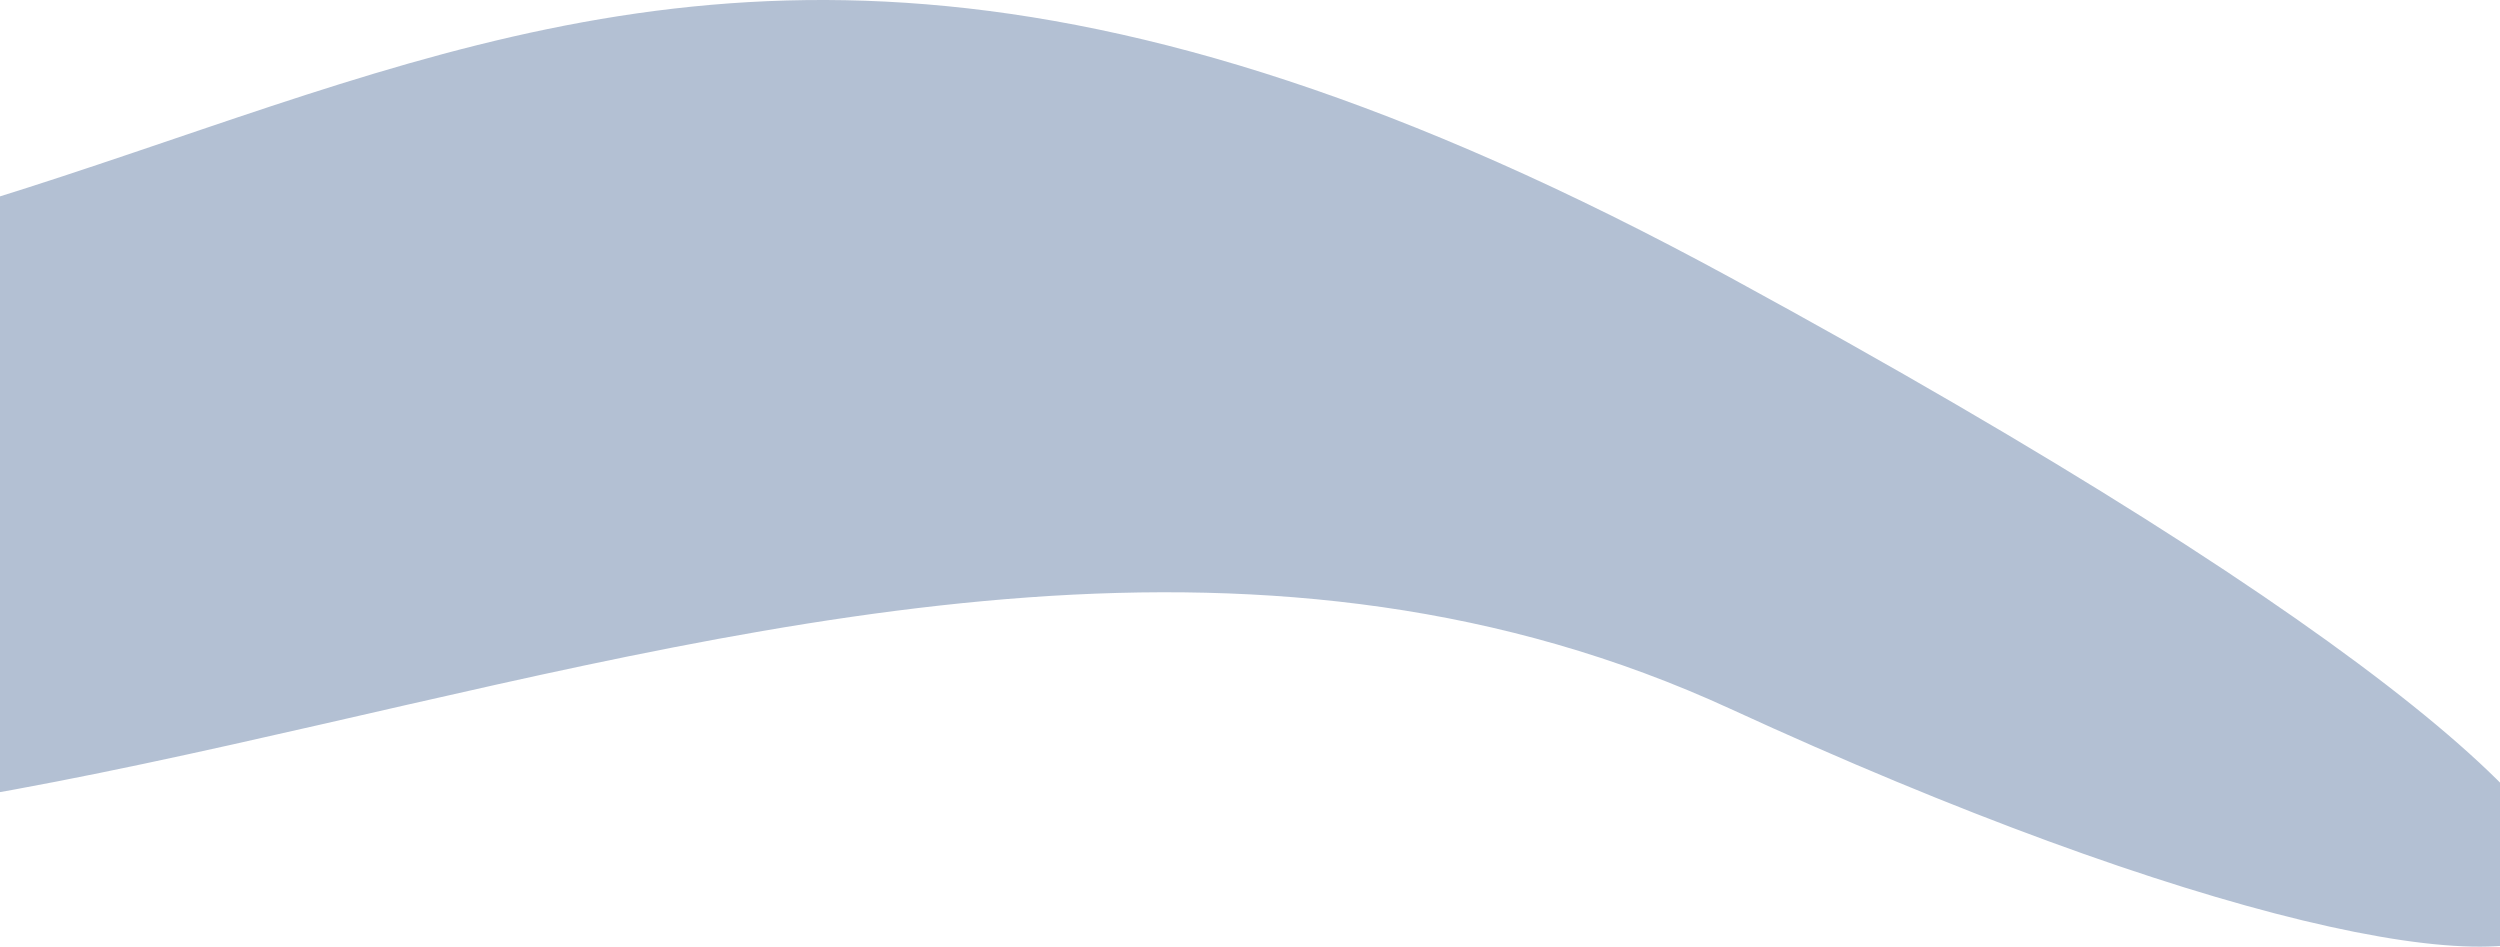
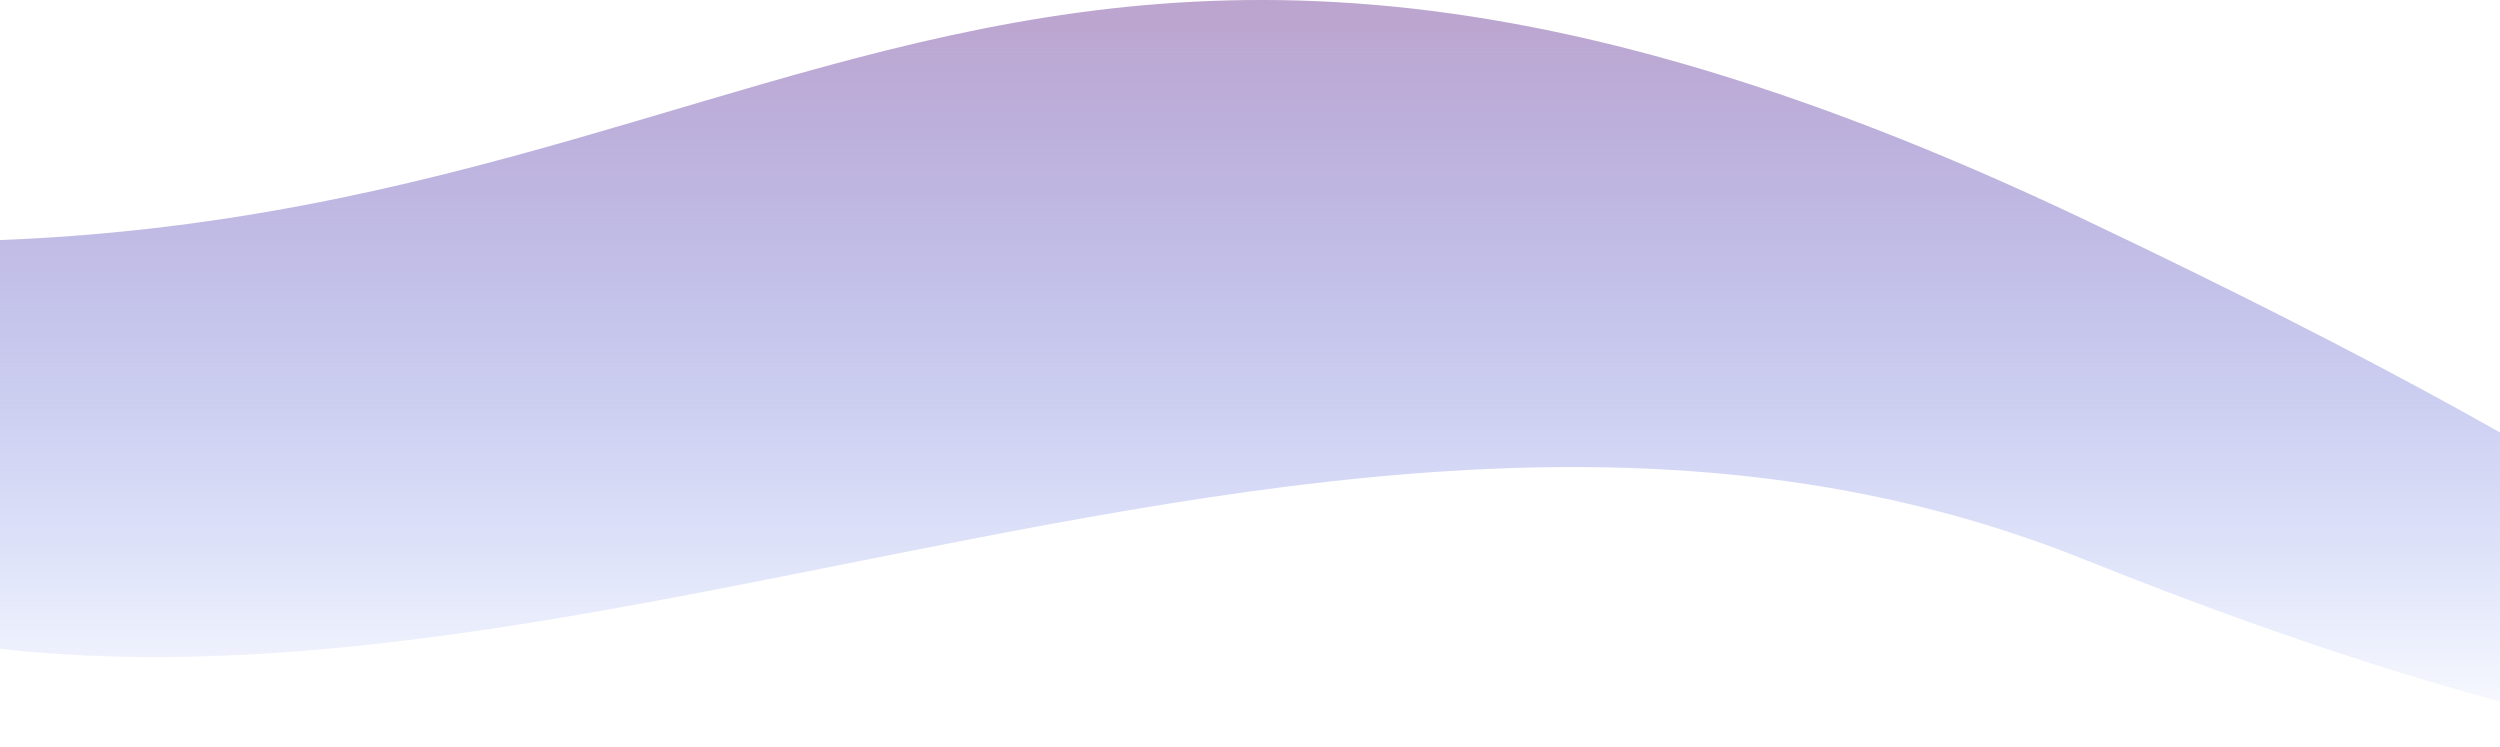
- <svg xmlns="http://www.w3.org/2000/svg" width="375" height="142" viewBox="0 0 375 142" fill="none">
-   <path d="M-153 41.656C37.428 71.306 62.946 -65.436 259.593 41.656C456.241 148.747 397.489 169.802 259.593 106.343C121.697 42.884 -29.457 178.443 -153 99.481V41.656Z" fill="#B3C0D3" />
+ <svg xmlns="http://www.w3.org/2000/svg" width="1440" height="430" viewBox="0 0 1440 430" fill="none">
+   <path d="M-233 126.14C428.374 215.926 517 -198.151 1199.98 126.14C1882.95 450.431 1678.9 514.19 1199.98 322.025C721.051 129.86 196.076 540.357 -233 301.245V126.14Z" fill="url(#paint0_linear)" />
+   <defs>
+     <linearGradient id="paint0_linear" x1="703" y1="0" x2="703" y2="430" gradientUnits="userSpaceOnUse">
+       <stop stop-color="#BCA4CE" />
+       <stop offset="1" stop-color="#6E8BF0" stop-opacity="0" />
+     </linearGradient>
+   </defs>
</svg>
